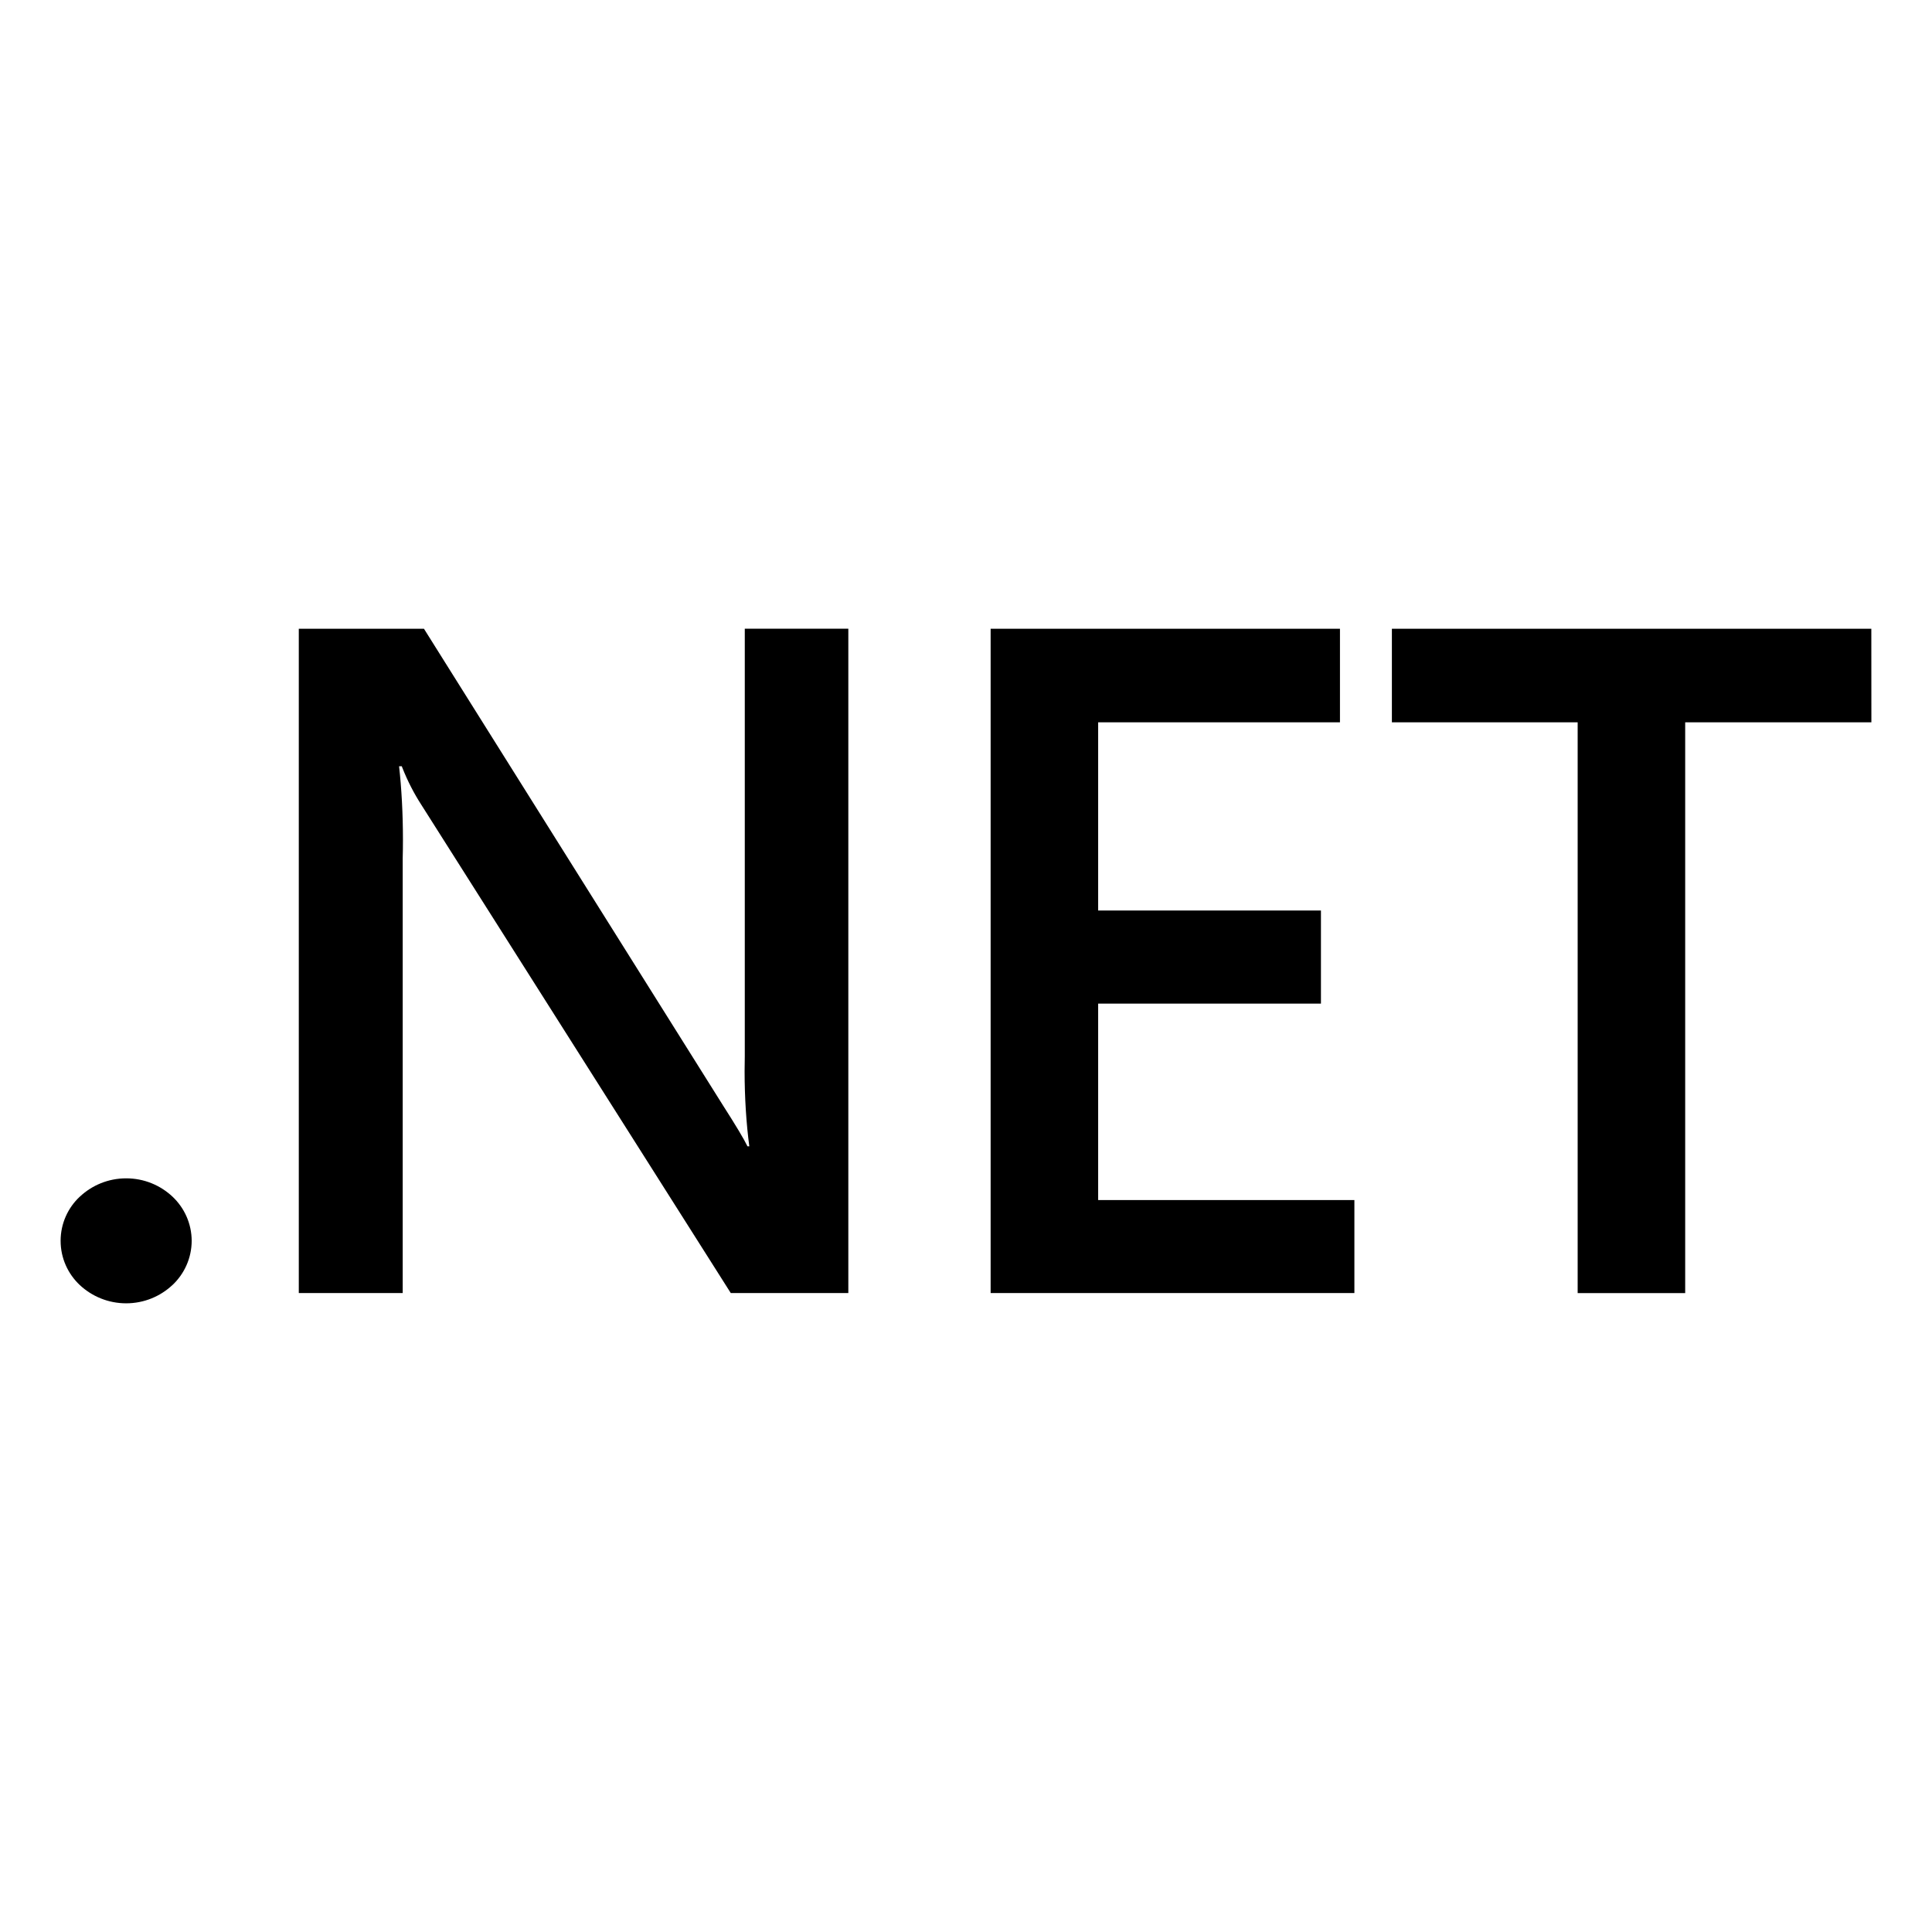
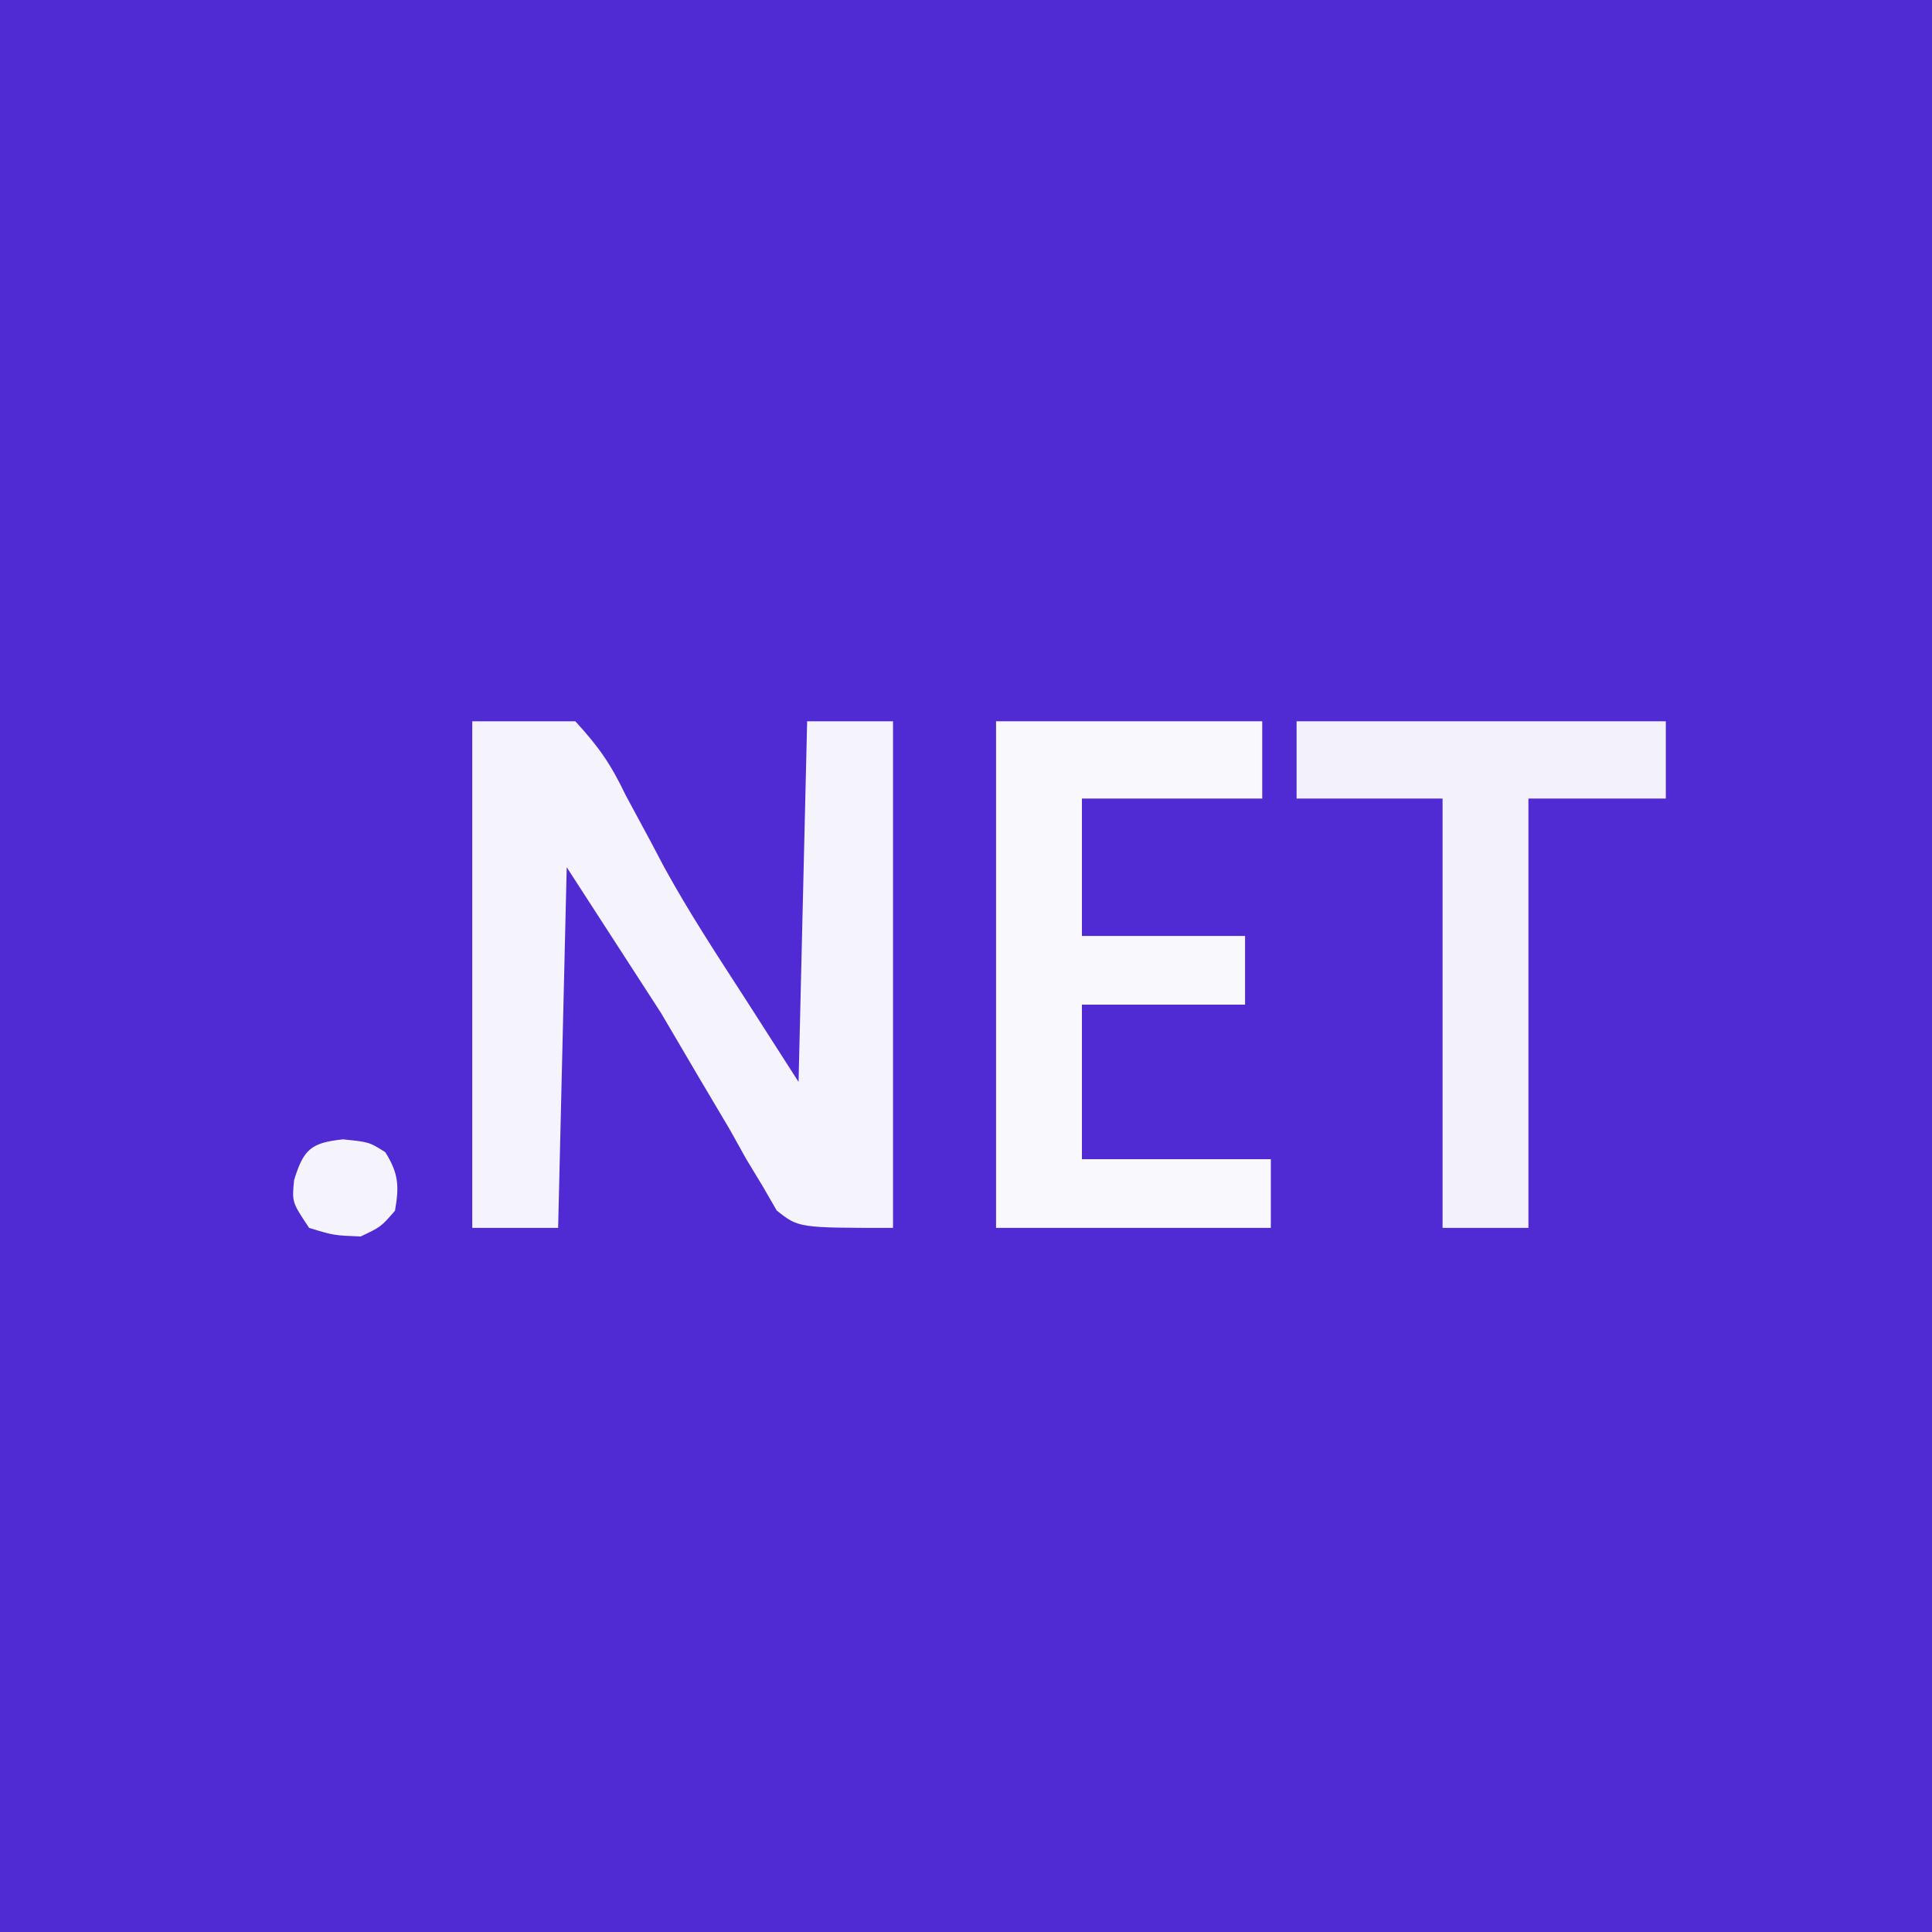
- <svg xmlns="http://www.w3.org/2000/svg" fill="#000000" width="800px" height="800px" viewBox="0 0 32 32" version="1.1">
-   <path d="M3.175 20.551c-0.001 0.289-0.123 0.549-0.318 0.733l-0.001 0c-0.2 0.188-0.47 0.303-0.767 0.303s-0.568-0.116-0.769-0.304l0.001 0.001c-0.195-0.184-0.317-0.444-0.317-0.732s0.122-0.549 0.318-0.732l0.001-0c0.2-0.188 0.47-0.303 0.767-0.303s0.567 0.115 0.768 0.304l-0.001-0.001c0.195 0.184 0.317 0.444 0.318 0.733v0zM14.051 21.417h-1.947l-5.126-8.088c-0.118-0.182-0.227-0.392-0.314-0.613l-0.009-0.024h-0.045c0.041 0.365 0.064 0.787 0.064 1.215 0 0.104-0.001 0.208-0.004 0.312l0-0.015v7.213h-1.721v-11.003h2.073l4.955 7.898c0.209 0.326 0.344 0.552 0.404 0.675h0.030c-0.050-0.374-0.078-0.806-0.078-1.245 0-0.083 0.001-0.165 0.003-0.248l-0 0.012v-7.093h1.715zM22.433 21.417h-6.025v-11.003h5.786v1.55h-4.005v3.117h3.69v1.542h-3.69v3.254h4.244zM30.996 11.964h-3.084v9.454h-1.781v-9.454h-3.077v-1.55h7.941z" />
+ <svg xmlns="http://www.w3.org/2000/svg" version="1.1" width="225" height="225">
+   <path d="M0 0 C74.25 0 148.5 0 225 0 C225 74.25 225 148.5 225 225 C150.75 225 76.5 225 0 225 C0 150.75 0 76.5 0 0 Z " fill="#502AD3" transform="translate(0,0)" />
+   <path d="M0 0 C3.96 0 7.92 0 12 0 C14.808 3.061 16.137 5.008 17.875 8.625 C18.853 10.448 19.834 12.268 20.82 14.086 C21.326 15.046 21.832 16.006 22.353 16.995 C25.228 22.241 28.503 27.229 31.75 32.25 C33.812 35.468 35.875 38.685 38 42 C38.33 28.14 38.66 14.28 39 0 C42.3 0 45.6 0 49 0 C49 19.47 49 38.94 49 59 C38 59 38 59 35.457 56.975 C34.914 56.036 34.372 55.097 33.812 54.129 C33.176 53.078 32.539 52.026 31.883 50.943 C31.261 49.828 30.64 48.712 30 47.562 C28.73 45.417 27.46 43.273 26.188 41.129 C24.806 38.776 23.424 36.424 22 34 C18.37 28.39 14.74 22.78 11 17 C10.67 30.86 10.34 44.72 10 59 C6.7 59 3.4 59 0 59 C0 39.53 0 20.06 0 0 Z " fill="#F5F3FC" transform="translate(55,84)" />
+   <path d="M0 0 C10.23 0 20.46 0 31 0 C31 2.97 31 5.94 31 9 C24.07 9 17.14 9 10 9 C10 14.28 10 19.56 10 25 C16.27 25 22.54 25 29 25 C29 27.64 29 30.28 29 33 C22.73 33 16.46 33 10 33 C10 38.94 10 44.88 10 51 C17.26 51 24.52 51 32 51 C32 53.64 32 56.28 32 59 C21.44 59 10.88 59 0 59 C0 39.53 0 20.06 0 0 Z " fill="#F9F8FD" transform="translate(116,84)" />
+   <path d="M0 0 C14.19 0 28.38 0 43 0 C43 2.97 43 5.94 43 9 C37.72 9 32.44 9 27 9 C27 25.5 27 42 27 59 C23.7 59 20.4 59 17 59 C17 42.5 17 26 17 9 C11.39 9 5.78 9 0 9 C0 6.03 0 3.06 0 0 Z " fill="#F3F1FB" transform="translate(151,84)" />
+   <path d="M0 0 C3.062 0.312 3.062 0.312 4.938 1.5 C6.485 3.993 6.567 5.432 6.062 8.312 C4.438 10.188 4.438 10.188 2.062 11.312 C-1.062 11.188 -1.062 11.188 -3.938 10.312 C-5.938 7.312 -5.938 7.312 -5.688 4.75 C-4.587 1.174 -3.742 0.398 0 0 Z " fill="#F5F4FC" transform="translate(39.9375,132.6875)" />
</svg>
